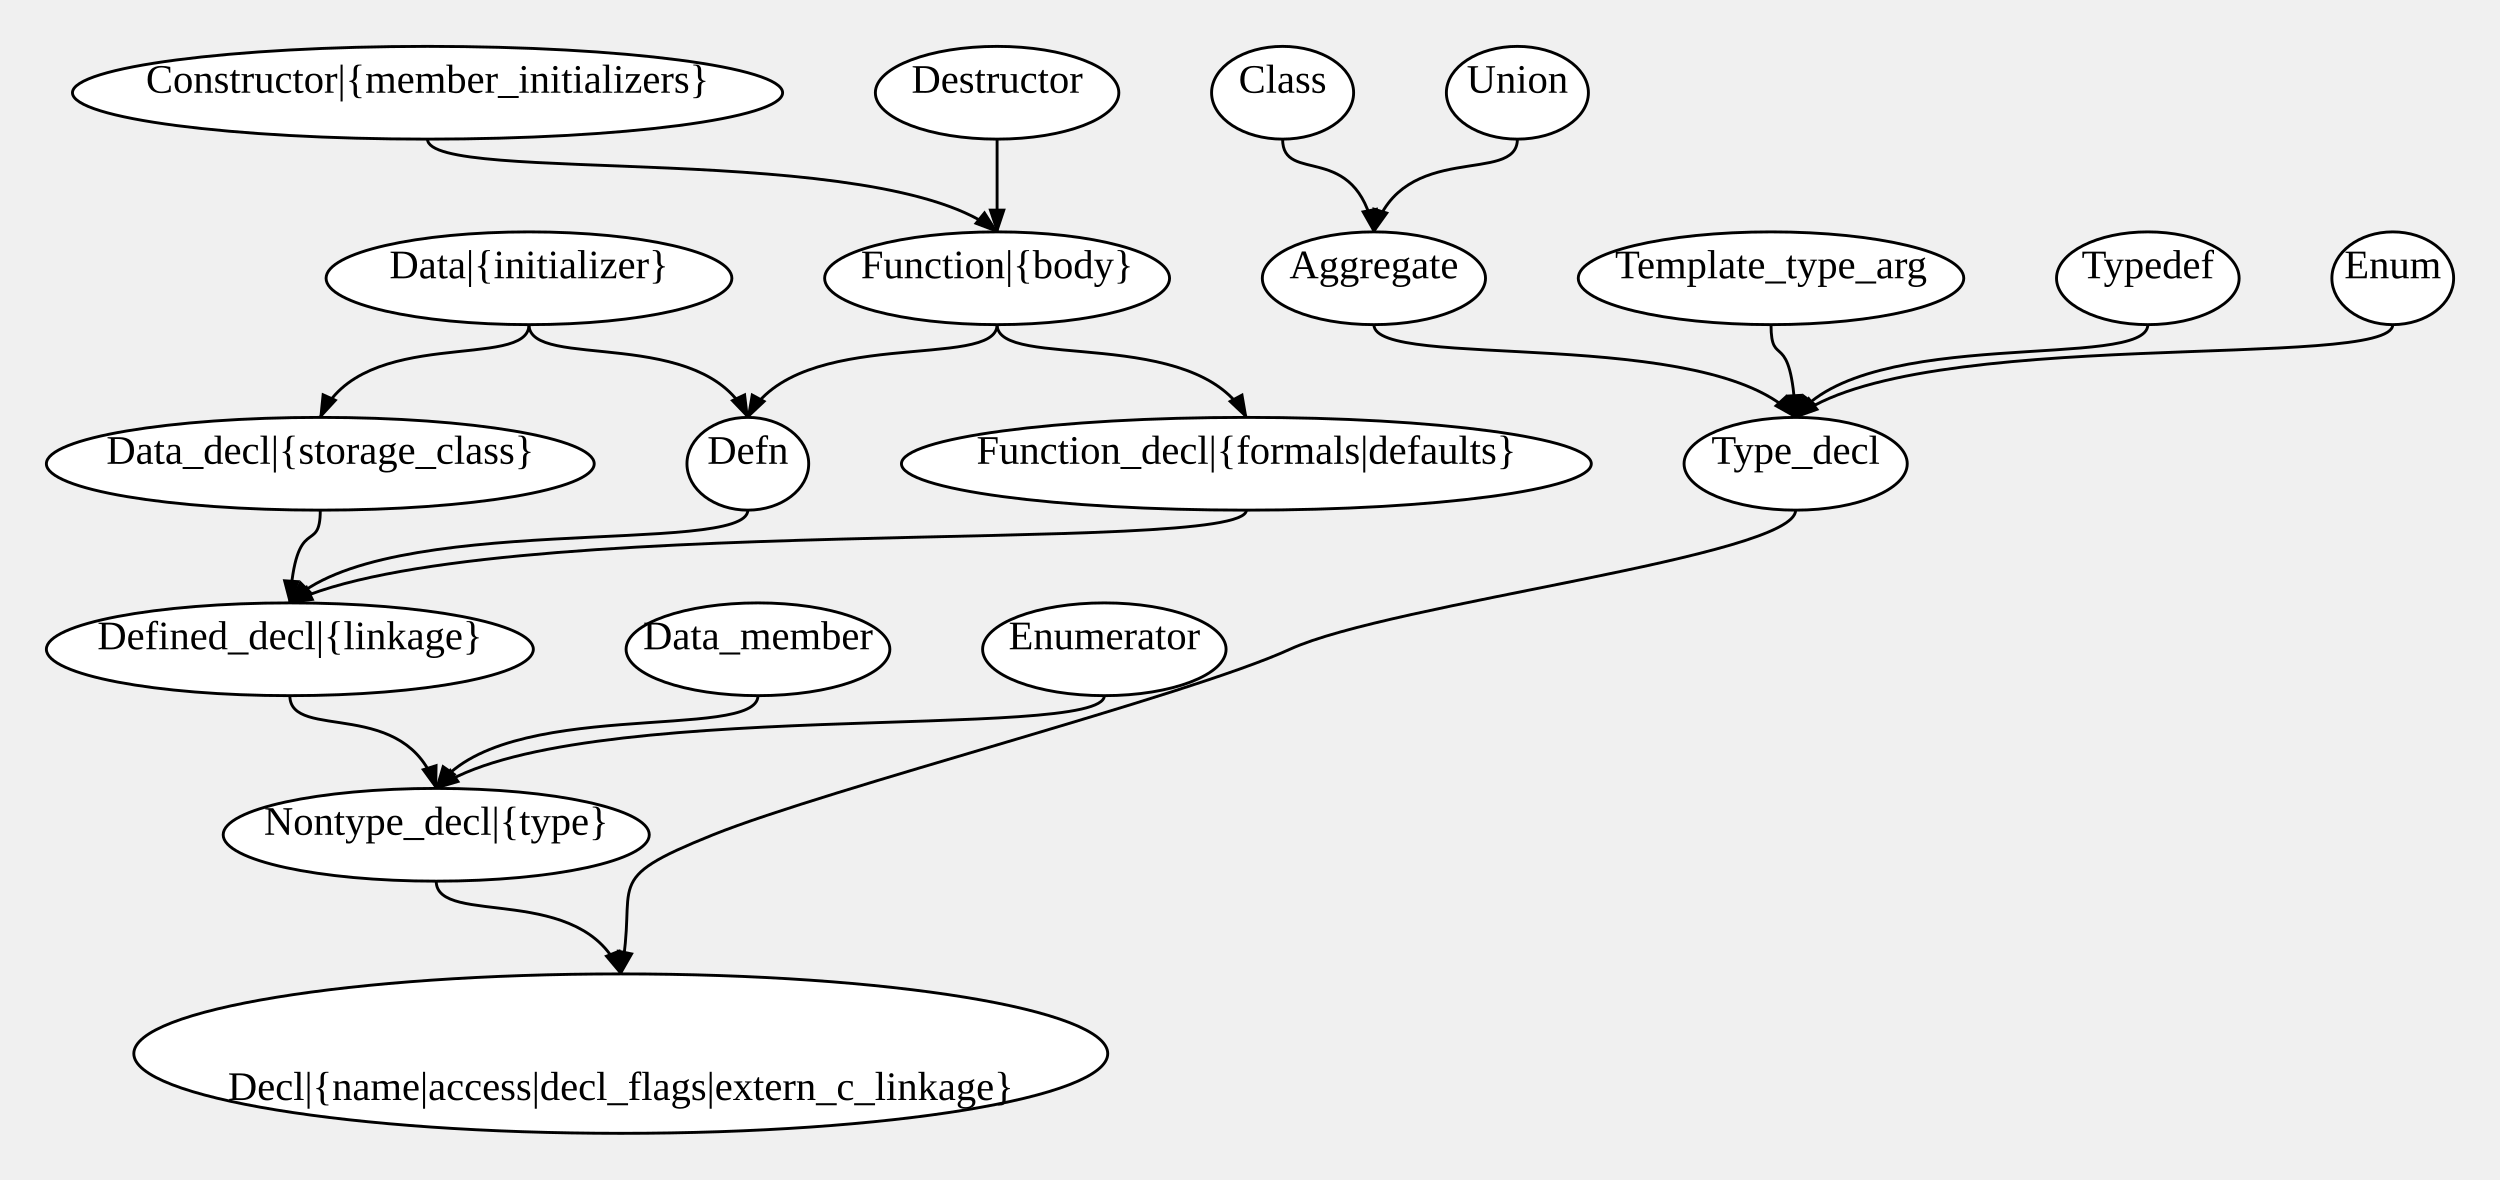
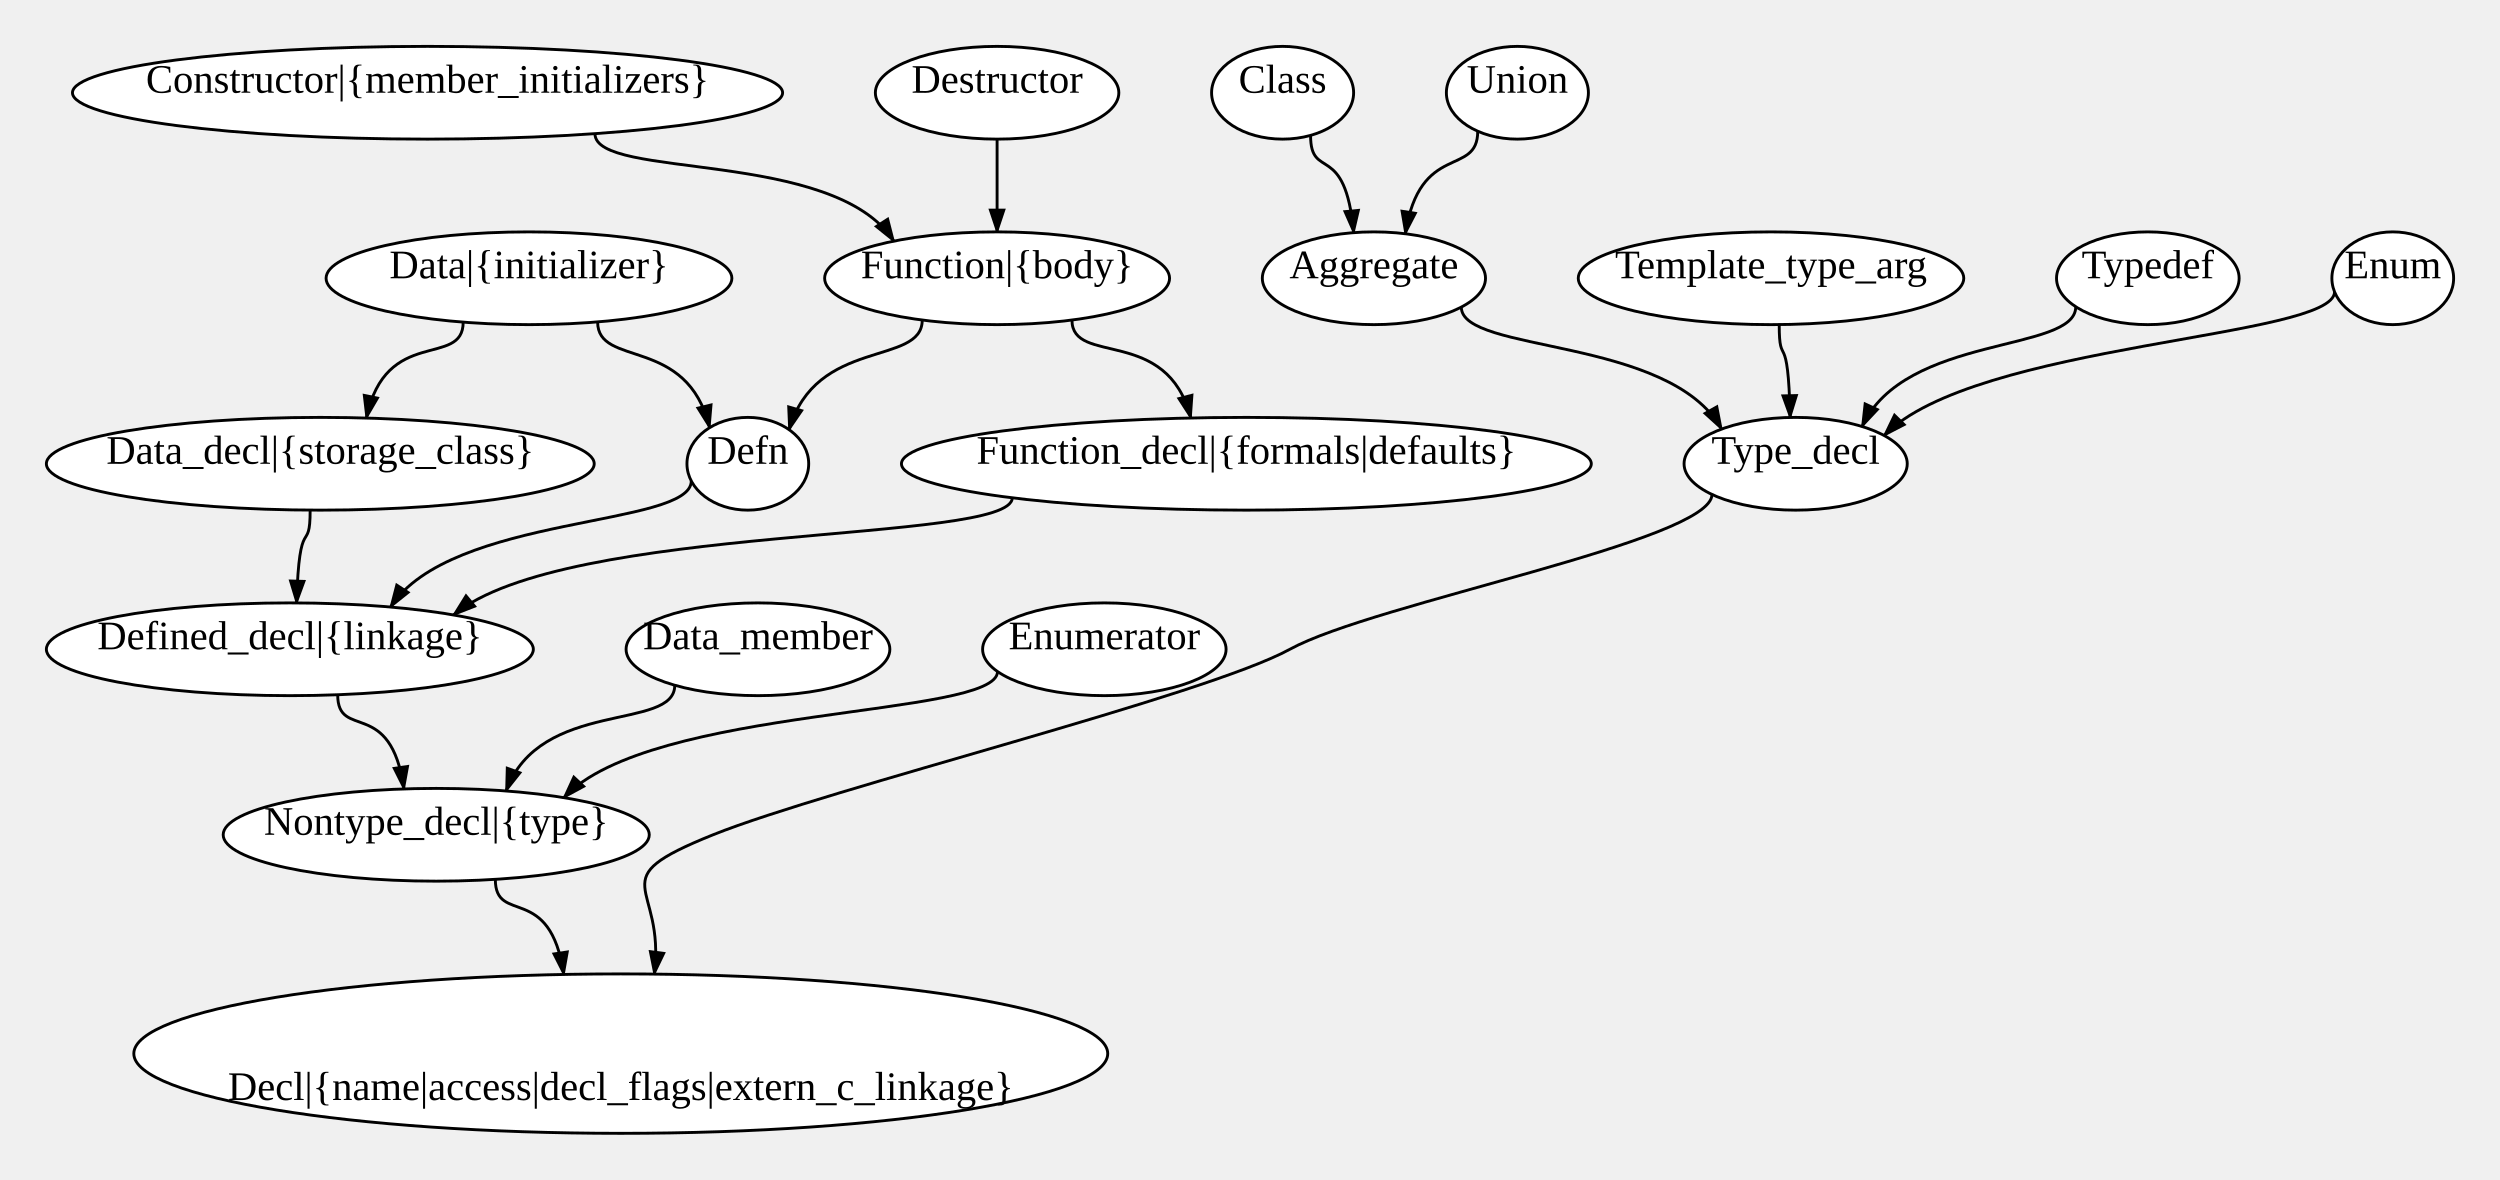
<svg xmlns="http://www.w3.org/2000/svg" width="862.5" height="407">
  <style type="text/css">
		.edge { fill: none; }
	</style>
  <defs>
    <marker id="arrowhead" markerWidth="10" markerHeight="10" refX="8" refY="3" orient="auto" markerUnits="strokeWidth">
      <path d="M0,0 L0,6 L9,3 z" />
    </marker>
  </defs>
  <g>
-     <path class="edge" marker-end="url(#arrowhead)" stroke="#000000" stroke-width="1" d="M474,112 C474,128 590.4,112 619.5,144 " />
-     <path class="edge" marker-end="url(#arrowhead)" stroke="#000000" stroke-width="1" d="M442.499,48 C442.499,64 467.7,48 474,80 " />
-     <path class="edge" marker-end="url(#arrowhead)" stroke="#000000" stroke-width="1" d="M523.499,48 C523.499,64 483.9,48 474,80 " />
-     <path class="edge" marker-end="url(#arrowhead)" stroke="#000000" stroke-width="1" d="M182.499,112 C182.499,128 124.9,112 110.5,144 " />
-     <path class="edge" marker-end="url(#arrowhead)" stroke="#000000" stroke-width="1" d="M182.499,112 C182.499,128 242.9,112 258,144 " />
-     <path class="edge" marker-end="url(#arrowhead)" stroke="#000000" stroke-width="1" d="M110.5,176 C110.5,192 102.1,176 100,208 " />
-     <path class="edge" marker-end="url(#arrowhead)" stroke="#000000" stroke-width="1" d="M261.5,240 C261.5,256 172.7,240 150.5,272 " />
-     <path class="edge" marker-end="url(#arrowhead)" stroke="#000000" stroke-width="1" d="M100,240 C100,256 140.4,240 150.5,272 " />
-     <path class="edge" marker-end="url(#arrowhead)" stroke="#000000" stroke-width="1" d="M258,176 C258,192 131.6,176 100,208 " />
-     <path class="edge" marker-end="url(#arrowhead)" stroke="#000000" stroke-width="1" d="M825.5,112 C825.5,128 660.7,112 619.5,144 " />
-     <path class="edge" marker-end="url(#arrowhead)" stroke="#000000" stroke-width="1" d="M381,240 C381,256 196.6,240 150.5,272 " />
-     <path class="edge" marker-end="url(#arrowhead)" stroke="#000000" stroke-width="1" d="M344,112 C344,128 275.2,112 258,144 " />
-     <path class="edge" marker-end="url(#arrowhead)" stroke="#000000" stroke-width="1" d="M344,112 C344,128 412.8,112 430,144 " />
-     <path class="edge" marker-end="url(#arrowhead)" stroke="#000000" stroke-width="1" d="M147.499,48 C147.499,64 304.7,48 344,80 " />
+     <path class="edge" marker-end="url(#arrowhead)" stroke="#000000" stroke-width="1" d="M504.154,105.948 C504.154,121.948 575.995,116.029 593.955,148.029 " />
+     <path class="edge" marker-end="url(#arrowhead)" stroke="#000000" stroke-width="1" d="M452.15,46.706 C452.15,62.706 464.05,48.265 467.025,80.265 " />
+     <path class="edge" marker-end="url(#arrowhead)" stroke="#000000" stroke-width="1" d="M509.814,45.271 C509.814,61.271 489.834,48.647 484.839,80.647 " />
+     <path class="edge" marker-end="url(#arrowhead)" stroke="#000000" stroke-width="1" d="M159.797,111.135 C159.797,127.135 133.088,112.228 126.411,144.228 " />
+     <path class="edge" marker-end="url(#arrowhead)" stroke="#000000" stroke-width="1" d="M206.182,111.056 C206.182,127.056 237.089,115.547 244.815,147.547 " />
+     <path class="edge" marker-end="url(#arrowhead)" stroke="#000000" stroke-width="1" d="M107.002,175.989 C107.002,191.989 103.267,176.006 102.333,208.006 " />
+     <path class="edge" marker-end="url(#arrowhead)" stroke="#000000" stroke-width="1" d="M232.793,236.414 C232.793,252.414 186.248,240.885 174.612,272.885 " />
+     <path class="edge" marker-end="url(#arrowhead)" stroke="#000000" stroke-width="1" d="M116.505,239.688 C116.505,255.688 134.798,240.184 139.371,272.184 " />
+     <path class="edge" marker-end="url(#arrowhead)" stroke="#000000" stroke-width="1" d="M238.493,165.926 C238.493,181.926 155.491,177.432 134.74,209.432 " />
+     <path class="edge" marker-end="url(#arrowhead)" stroke="#000000" stroke-width="1" d="M805.418,100.679 C805.418,116.679 681.114,118.256 650.038,150.256 " />
+     <path class="edge" marker-end="url(#arrowhead)" stroke="#000000" stroke-width="1" d="M344.147,231.674 C344.147,247.674 224.461,243.19 194.54,275.19 " />
+     <path class="edge" marker-end="url(#arrowhead)" stroke="#000000" stroke-width="1" d="M318.174,110.414 C318.174,126.414 281.44,116.252 272.257,148.252 " />
+     <path class="edge" marker-end="url(#arrowhead)" stroke="#000000" stroke-width="1" d="M369.825,110.414 C369.825,126.414 402.634,112.209 410.837,144.209 " />
+     <path class="edge" marker-end="url(#arrowhead)" stroke="#000000" stroke-width="1" d="M205.261,46.11 C205.261,62.11 287.746,51.186 308.367,83.186 " />
    <path class="edge" marker-end="url(#arrowhead)" stroke="#000000" stroke-width="1" d="M343.999,48 C343.999,64 344,48 344,80 " />
-     <path class="edge" marker-end="url(#arrowhead)" stroke="#000000" stroke-width="1" d="M430,176 C430,192 166,176 100,208 " />
-     <path class="edge" marker-end="url(#arrowhead)" stroke="#000000" stroke-width="1" d="M150.5,304 C150.5,320 201.433,304 214.167,336 " />
-     <path class="edge" marker-end="url(#arrowhead)" stroke="#000000" stroke-width="1" d="M611,112 C611,128 617.8,112 619.5,144 " />
-     <path class="edge" marker-end="url(#arrowhead)" stroke="#000000" stroke-width="1" d="M619.5,176 C619.5,192 479.9,208 445,224 S285.8,272 246,288 S220.533,304 214.167,336 " />
-     <path class="edge" marker-end="url(#arrowhead)" stroke="#000000" stroke-width="1" d="M741,112 C741,128 643.8,112 619.5,144 " />
+     <path class="edge" marker-end="url(#arrowhead)" stroke="#000000" stroke-width="1" d="M349.224,171.749 C349.224,187.749 195.033,180.158 156.485,212.158 " />
+     <path class="edge" marker-end="url(#arrowhead)" stroke="#000000" stroke-width="1" d="M170.889,303.372 C170.889,319.372 189.785,304.189 194.509,336.189 " />
+     <path class="edge" marker-end="url(#arrowhead)" stroke="#000000" stroke-width="1" d="M613.831,111.986 C613.831,127.986 616.857,112.019 617.613,144.019 " />
+     <path class="edge" marker-end="url(#arrowhead)" stroke="#000000" stroke-width="1" d="M590.634,170.587 C590.634,186.587 474.127,208 445,224 S285.8,272 246,288 S229.787,304.065 225.734,336.065 " />
+     <path class="edge" marker-end="url(#arrowhead)" stroke="#000000" stroke-width="1" d="M716.135,105.823 C716.135,121.823 657.169,115.146 642.427,147.146 " />
    <ellipse cx="214.167" cy="363.5" rx="168" ry="27.5" class="node" fill="#FFFFFF" stroke="#000000" stroke-width="1" />
    <text text-anchor="middle" alignment-baseline="middle" x="214.167" y="347.5" font-size="14" color="#000000" />
    <text text-anchor="middle" alignment-baseline="middle" x="214.167" y="363.5" font-size="14" color="#000000" />
    <text text-anchor="middle" alignment-baseline="middle" x="214.167" y="379.5" font-size="14" color="#000000">Decl|{name|access|decl_flags|extern_c_linkage}</text>
    <ellipse cx="150.5" cy="288" rx="73.5" ry="16" class="node" fill="#FFFFFF" stroke="#000000" stroke-width="1" />
    <text text-anchor="middle" alignment-baseline="middle" x="150.5" y="288" font-size="14" color="#000000">Nontype_decl|{type}</text>
    <ellipse cx="100" cy="224" rx="84" ry="16" class="node" fill="#FFFFFF" stroke="#000000" stroke-width="1" />
    <text text-anchor="middle" alignment-baseline="middle" x="100" y="224" font-size="14" color="#000000">Defined_decl|{linkage}</text>
    <ellipse cx="110.5" cy="160" rx="94.5" ry="16" class="node" fill="#FFFFFF" stroke="#000000" stroke-width="1" />
    <text text-anchor="middle" alignment-baseline="middle" x="110.5" y="160" font-size="14" color="#000000">Data_decl|{storage_class}</text>
    <ellipse cx="430" cy="160" rx="119" ry="16" class="node" fill="#FFFFFF" stroke="#000000" stroke-width="1" />
    <text text-anchor="middle" alignment-baseline="middle" x="430" y="160" font-size="14" color="#000000">Function_decl|{formals|defaults}</text>
    <ellipse cx="182.499" cy="96" rx="70" ry="16" class="node" fill="#FFFFFF" stroke="#000000" stroke-width="1" />
    <text text-anchor="middle" alignment-baseline="middle" x="182.499" y="96" font-size="14" color="#000000">Data|{initializer}</text>
    <ellipse cx="344" cy="96" rx="59.5" ry="16" class="node" fill="#FFFFFF" stroke="#000000" stroke-width="1" />
    <text text-anchor="middle" alignment-baseline="middle" x="344" y="96" font-size="14" color="#000000">Function|{body}</text>
    <ellipse cx="147.499" cy="32" rx="122.5" ry="16" class="node" fill="#FFFFFF" stroke="#000000" stroke-width="1" />
    <text text-anchor="middle" alignment-baseline="middle" x="147.499" y="32" font-size="14" color="#000000">Constructor|{member_initializers}</text>
    <ellipse cx="474" cy="96" rx="38.5" ry="16" class="node" fill="#FFFFFF" stroke="#000000" stroke-width="1" />
    <text text-anchor="middle" alignment-baseline="middle" x="474" y="96" font-size="14" color="#000000">Aggregate</text>
    <ellipse cx="619.5" cy="160" rx="38.5" ry="16" class="node" fill="#FFFFFF" stroke="#000000" stroke-width="1" />
    <text text-anchor="middle" alignment-baseline="middle" x="619.5" y="160" font-size="14" color="#000000">Type_decl</text>
    <ellipse cx="442.499" cy="32" rx="24.5" ry="16" class="node" fill="#FFFFFF" stroke="#000000" stroke-width="1" />
    <text text-anchor="middle" alignment-baseline="middle" x="442.499" y="32" font-size="14" color="#000000">Class</text>
    <ellipse cx="523.499" cy="32" rx="24.5" ry="16" class="node" fill="#FFFFFF" stroke="#000000" stroke-width="1" />
    <text text-anchor="middle" alignment-baseline="middle" x="523.499" y="32" font-size="14" color="#000000">Union</text>
    <ellipse cx="258" cy="160" rx="21" ry="16" class="node" fill="#FFFFFF" stroke="#000000" stroke-width="1" />
    <text text-anchor="middle" alignment-baseline="middle" x="258" y="160" font-size="14" color="#000000">Defn</text>
    <ellipse cx="261.5" cy="224" rx="45.5" ry="16" class="node" fill="#FFFFFF" stroke="#000000" stroke-width="1" />
    <text text-anchor="middle" alignment-baseline="middle" x="261.5" y="224" font-size="14" color="#000000">Data_member</text>
    <ellipse cx="825.5" cy="96" rx="21" ry="16" class="node" fill="#FFFFFF" stroke="#000000" stroke-width="1" />
    <text text-anchor="middle" alignment-baseline="middle" x="825.5" y="96" font-size="14" color="#000000">Enum</text>
    <ellipse cx="381" cy="224" rx="42" ry="16" class="node" fill="#FFFFFF" stroke="#000000" stroke-width="1" />
    <text text-anchor="middle" alignment-baseline="middle" x="381" y="224" font-size="14" color="#000000">Enumerator</text>
    <ellipse cx="343.999" cy="32" rx="42" ry="16" class="node" fill="#FFFFFF" stroke="#000000" stroke-width="1" />
    <text text-anchor="middle" alignment-baseline="middle" x="343.999" y="32" font-size="14" color="#000000">Destructor</text>
    <ellipse cx="611" cy="96" rx="66.5" ry="16" class="node" fill="#FFFFFF" stroke="#000000" stroke-width="1" />
    <text text-anchor="middle" alignment-baseline="middle" x="611" y="96" font-size="14" color="#000000">Template_type_arg</text>
    <ellipse cx="741" cy="96" rx="31.5" ry="16" class="node" fill="#FFFFFF" stroke="#000000" stroke-width="1" />
    <text text-anchor="middle" alignment-baseline="middle" x="741" y="96" font-size="14" color="#000000">Typedef</text>
  </g>
</svg>
